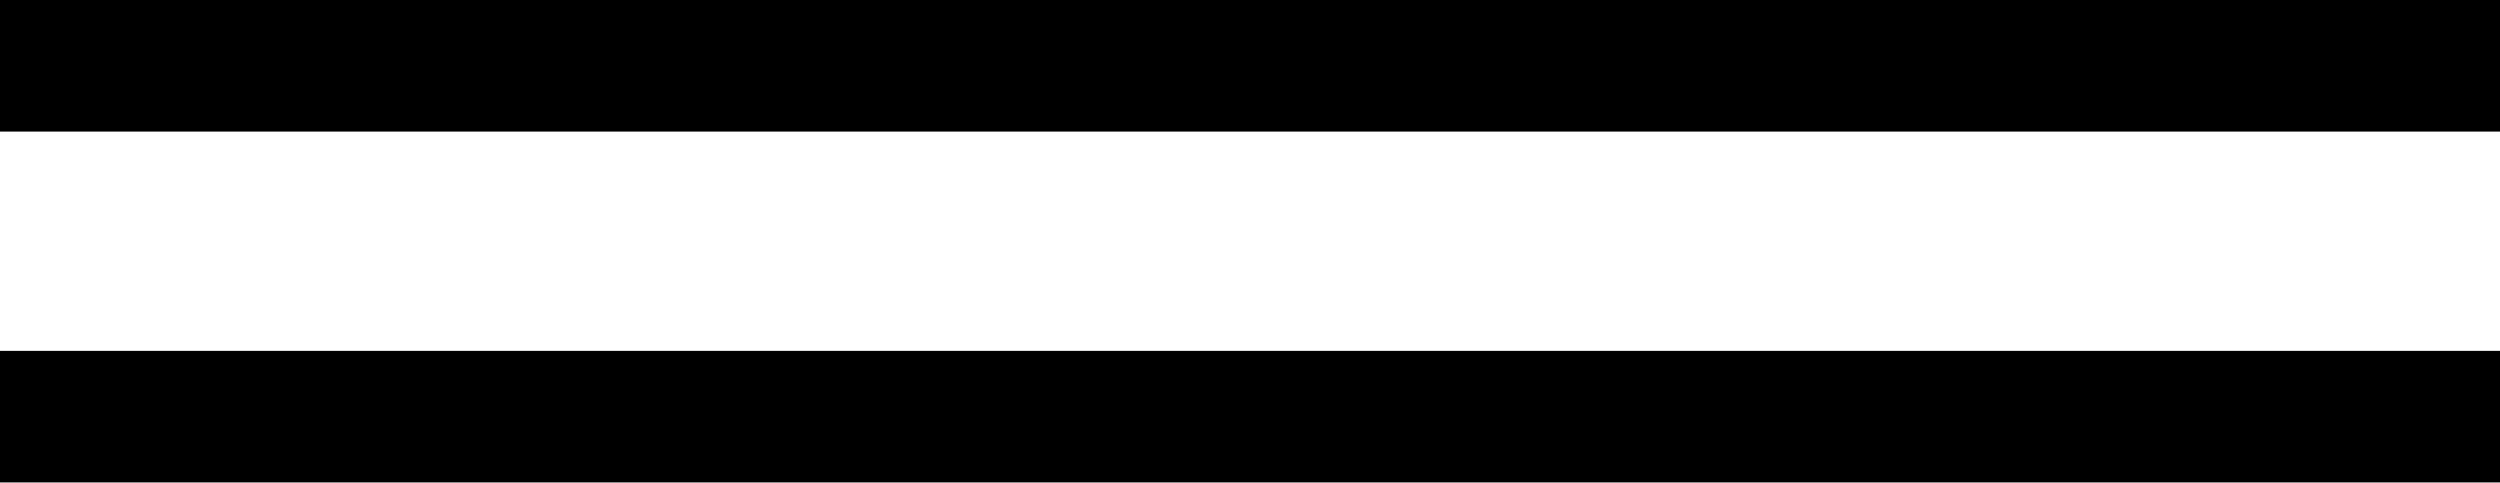
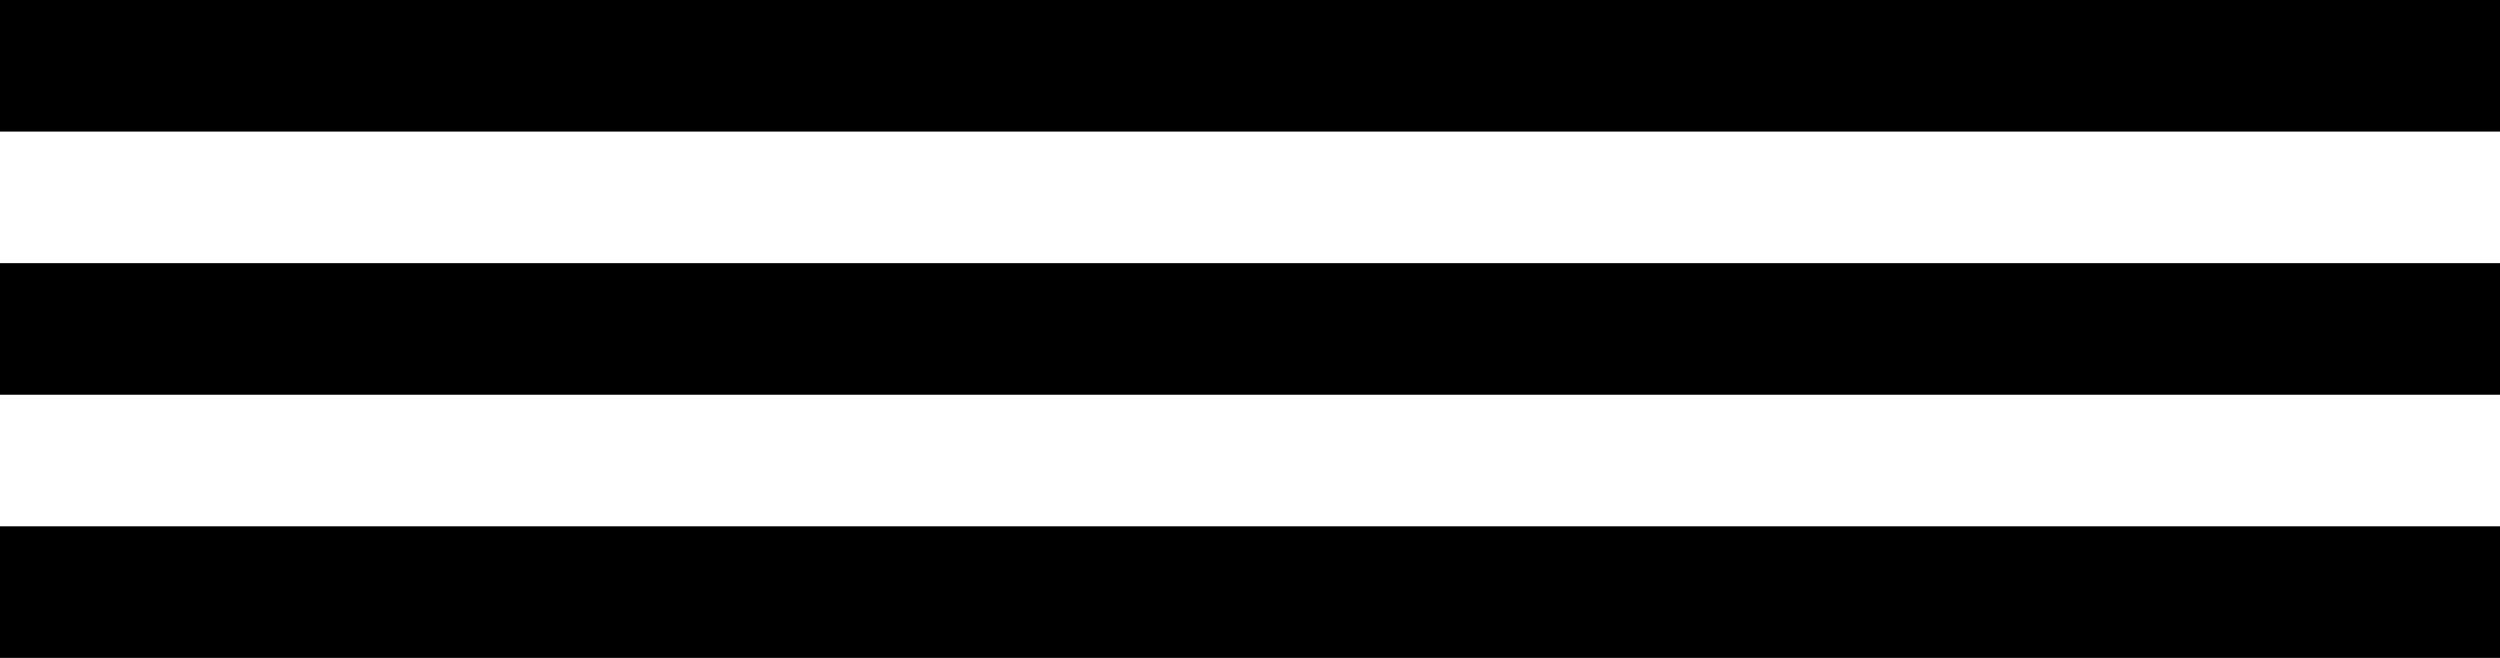
- <svg xmlns="http://www.w3.org/2000/svg" width="57" height="11" viewBox="0 0 57 11" fill="none">
+ <svg xmlns="http://www.w3.org/2000/svg" width="57" height="15" viewBox="0 0 57 15" fill="none">
  <rect width="57" height="3" fill="black" />
-   <rect y="8" width="57" height="3" fill="black" />
+   <rect y="6" width="57" height="3" fill="black" />
+   <rect y="12" width="57" height="3" fill="black" />
</svg>
